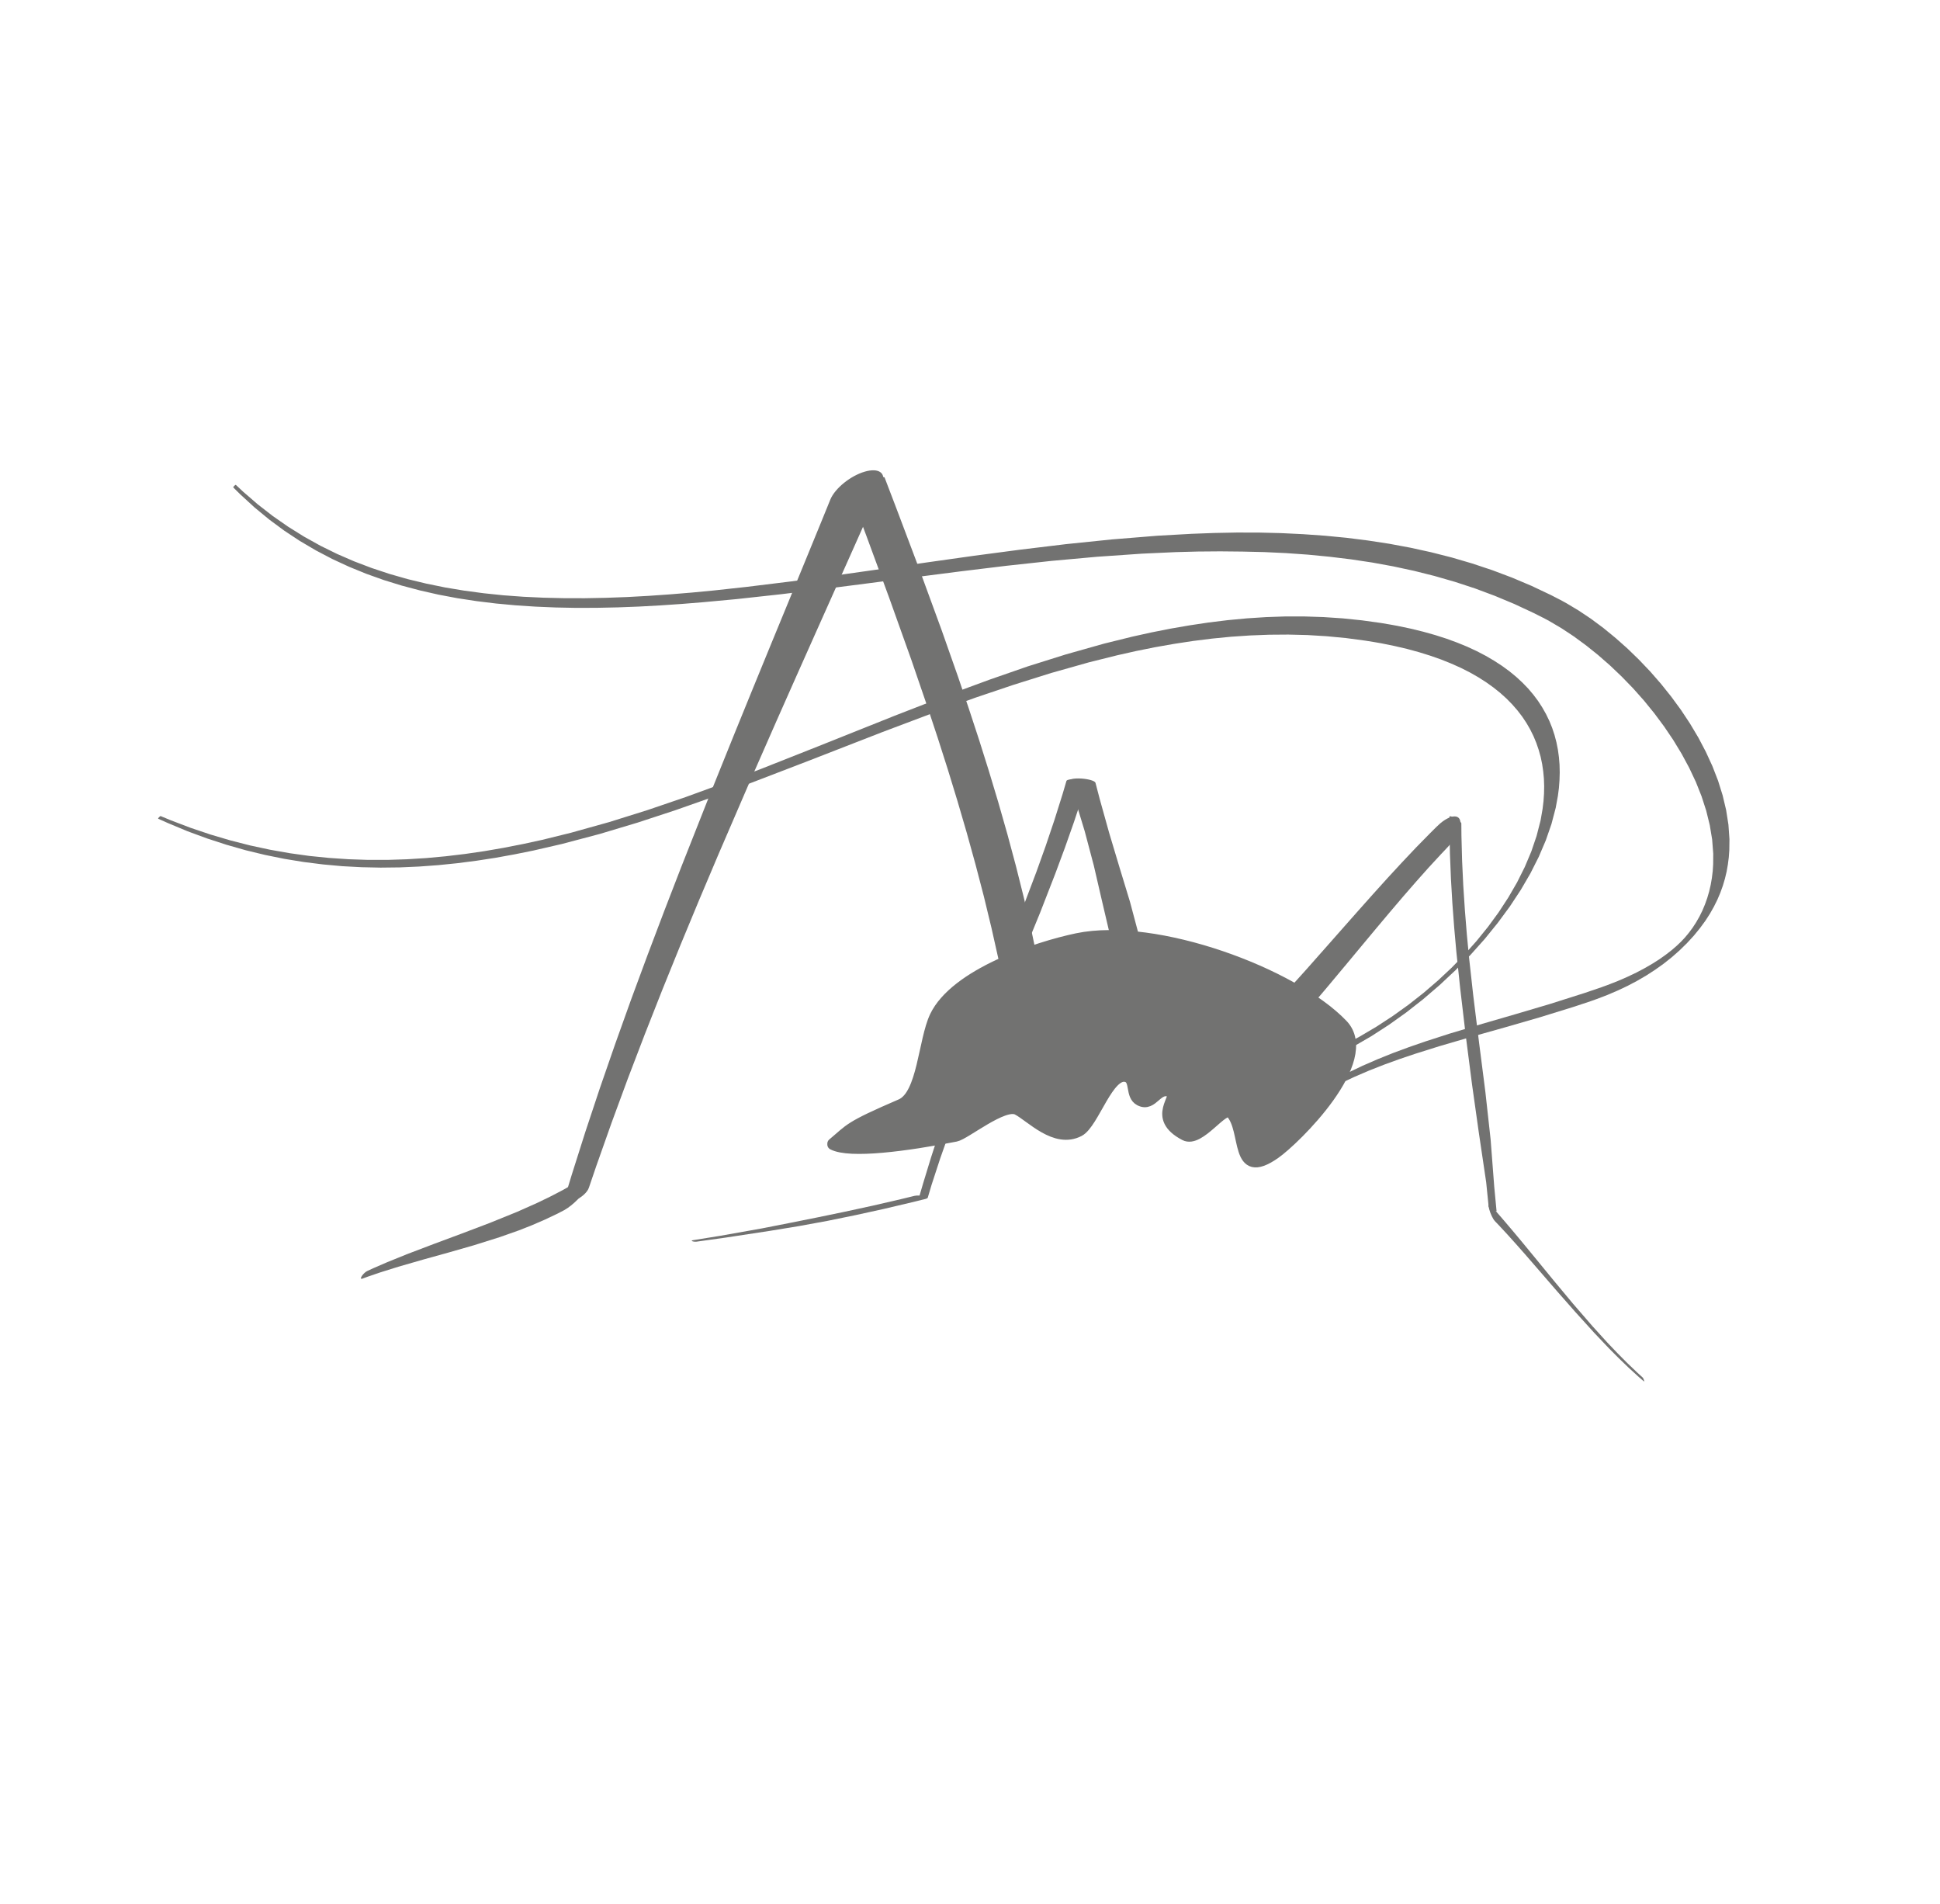
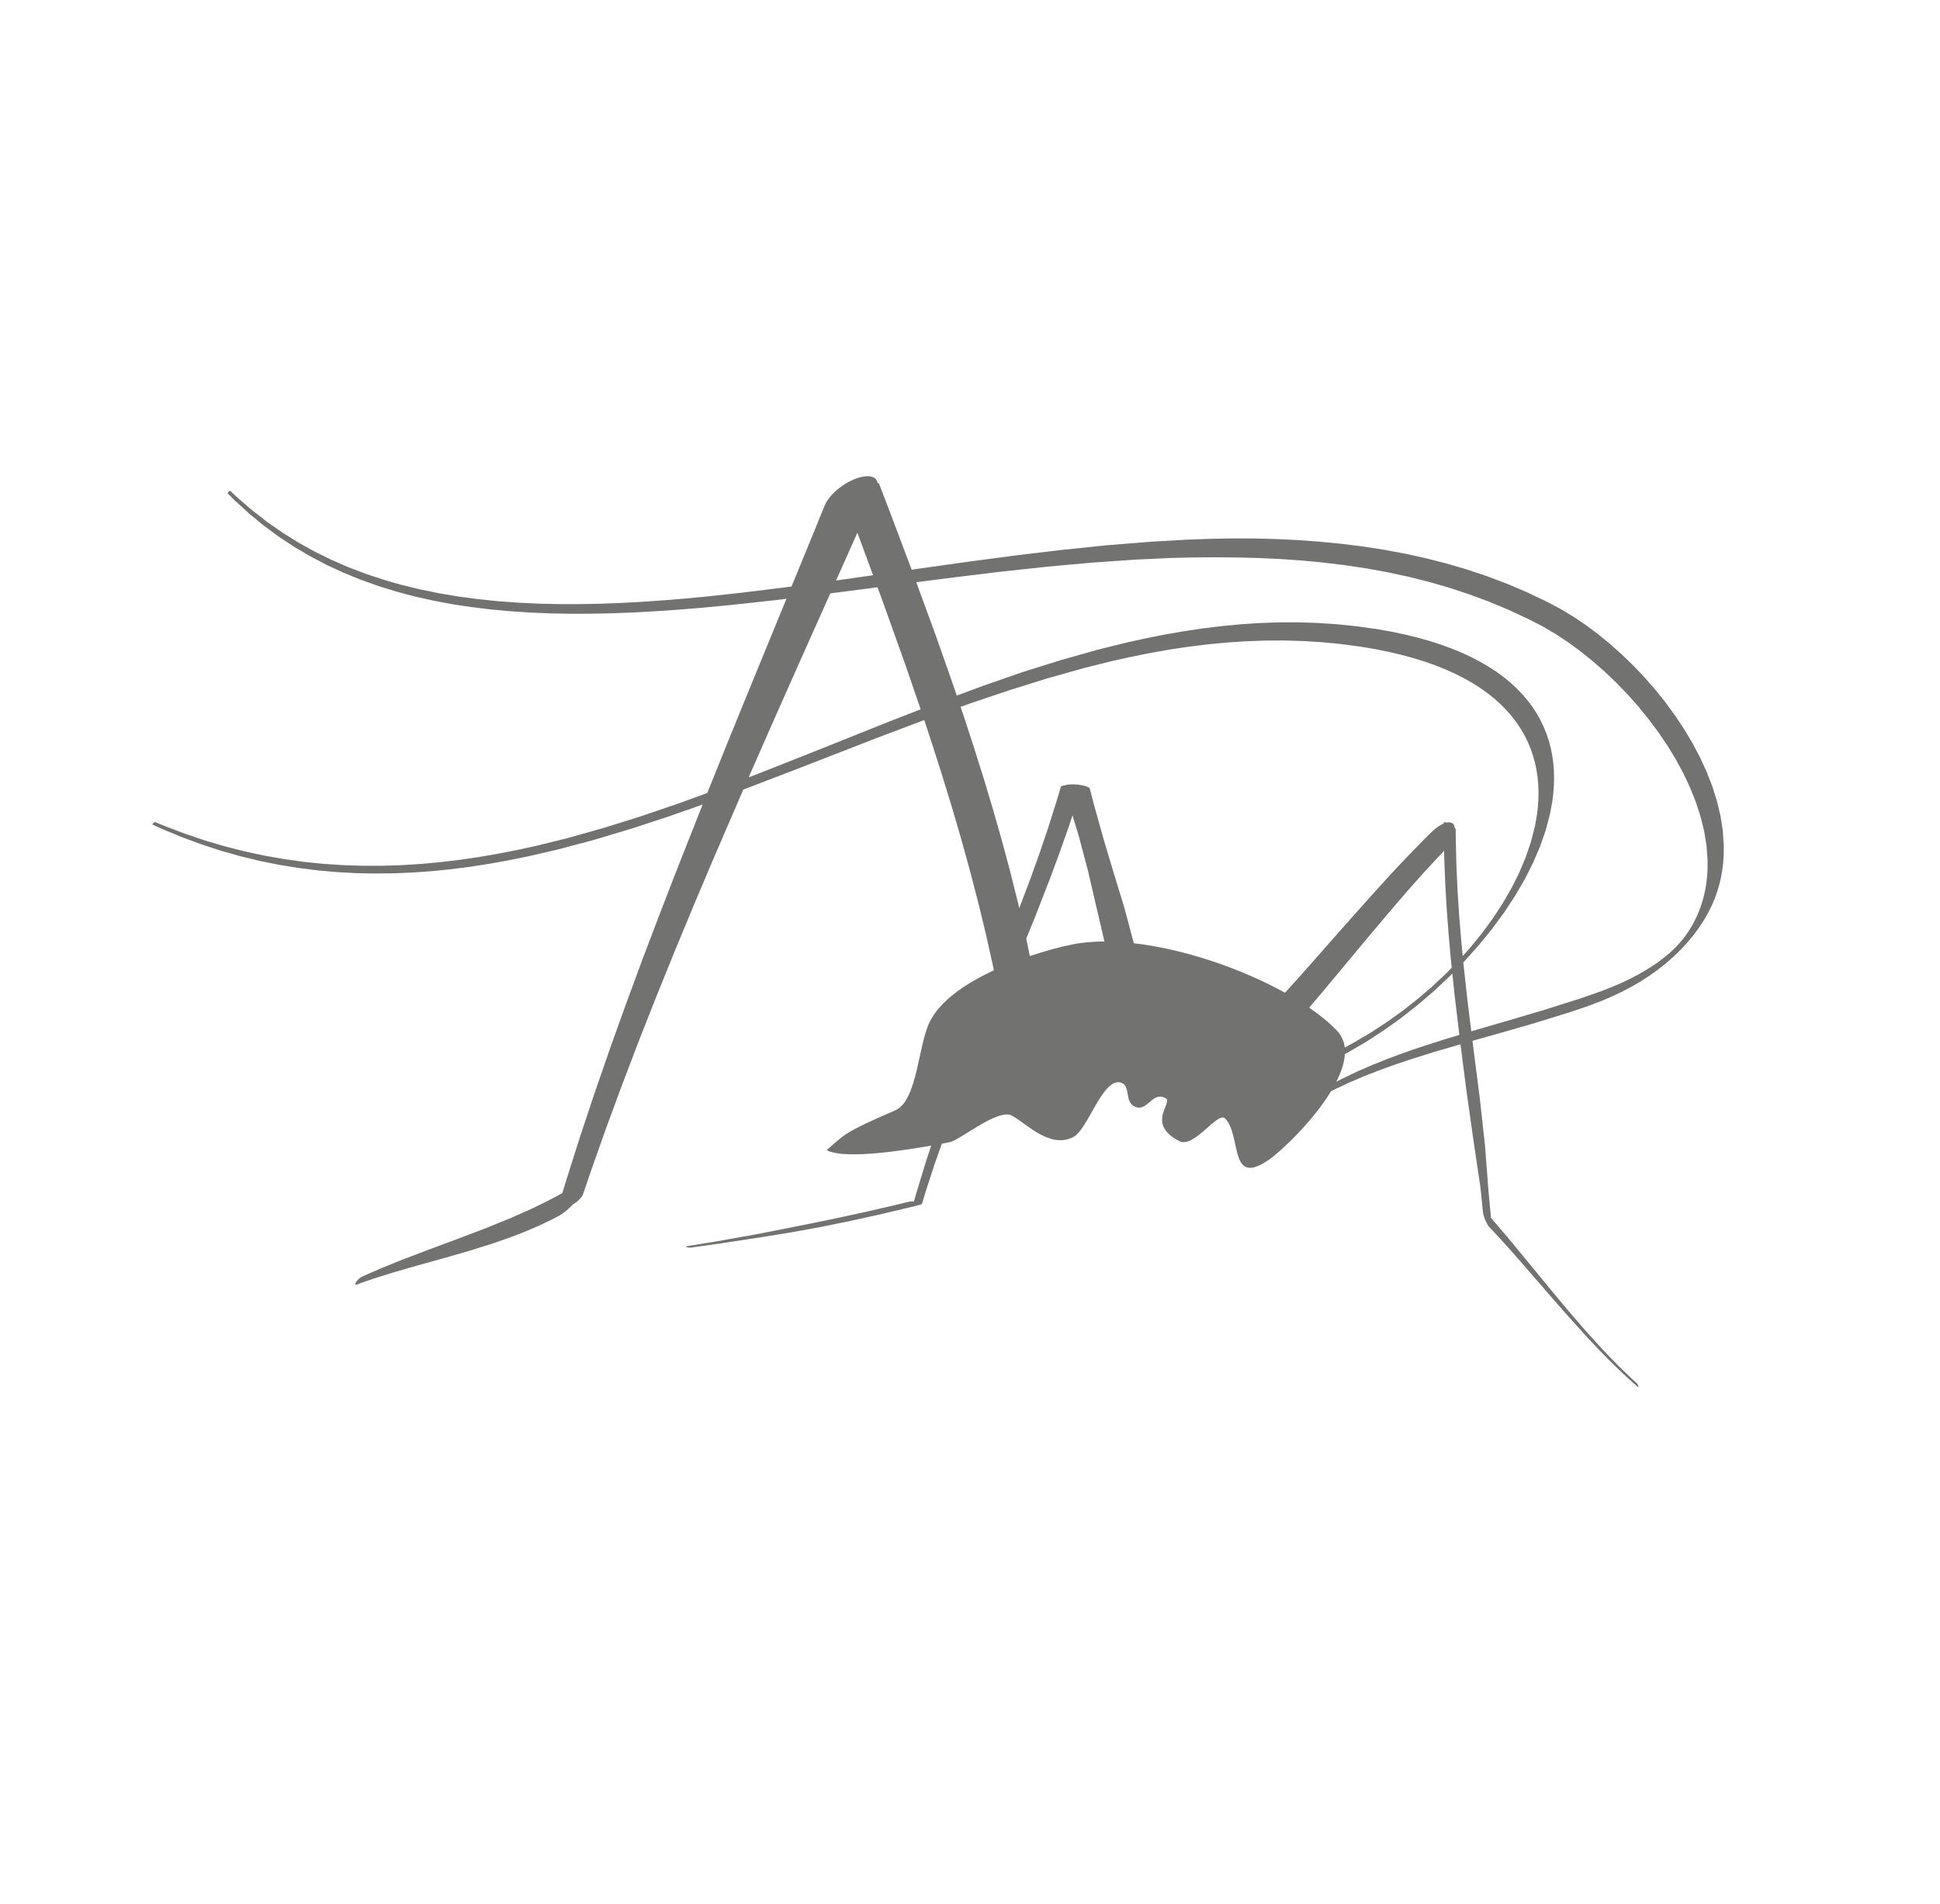
- <svg xmlns="http://www.w3.org/2000/svg" width="100%" height="100%" viewBox="0 0 53 52" version="1.1" xml:space="preserve" style="fill-rule:evenodd;clip-rule:evenodd;stroke-linecap:round;stroke-linejoin:round;">
+ <svg xmlns="http://www.w3.org/2000/svg" width="100%" height="100%" viewBox="0 0 53 52" version="1.1" xml:space="preserve" style="fill-rule:evenodd;clip-rule:evenodd;stroke-linejoin:round;stroke-miterlimit:2;">
  <g>
-     <path d="M40.885,33.075l-0.063,-0.662l-0.099,-1.293l-0.144,-1.303l-0.168,-1.313l-0.163,-1.319l-0.11,-0.993l-0.064,-0.665l-0.054,-0.669l-0.044,-0.672l-0.032,-0.676l-0.018,-0.681l-0.003,-0.342c-0.001,-0.025 -0.073,-0.086 -0.163,-0.137c-0.089,-0.05 -0.161,-0.07 -0.161,-0.045l0,0.341l0.013,0.679l0.027,0.674l0.039,0.669l0.05,0.667l0.059,0.663l0.104,0.99l0.155,1.315l0.169,1.313l0.187,1.327l0.2,1.348l0.067,0.665c0.002,0.017 0.052,0.058 0.111,0.092c0.06,0.033 0.107,0.045 0.105,0.027" style="fill:#727271;fill-rule:nonzero;" />
-     <path d="M4.322,22.362l0.267,0.119l0.532,0.222l0.532,0.196l0.531,0.173l0.53,0.151l0.529,0.128l0.528,0.107l0.528,0.086l0.526,0.066l0.526,0.048l0.525,0.028l0.524,0.011l0.524,-0.006l0.523,-0.023l0.522,-0.038l0.521,-0.053l0.521,-0.067l0.52,-0.08l0.52,-0.094l0.52,-0.105l0.777,-0.179l1.036,-0.274l1.034,-0.31l1.033,-0.339l1.031,-0.363l1.029,-0.38l1.542,-0.592l2.053,-0.799l1.537,-0.579l1.023,-0.367l1.024,-0.345l1.029,-0.323l1.031,-0.291l0.774,-0.193l0.516,-0.116l0.517,-0.104l0.518,-0.091l0.518,-0.079l0.519,-0.065l0.52,-0.051l0.52,-0.035l0.521,-0.02l0.523,-0.004l0.523,0.013l0.524,0.032l0.525,0.05l0.526,0.07l0.263,0.042l-0.001,0l0.187,0.033l0.359,0.073l0.342,0.08l0.326,0.089l0.308,0.096l0.293,0.103l0.277,0.111l0.261,0.117l0.245,0.124l0.23,0.131l0.215,0.137l0.2,0.143l0.185,0.148l0.171,0.154l0.157,0.16l0.143,0.164l0.13,0.169l0.116,0.174l0.103,0.178l0.09,0.182l0.077,0.186l0.065,0.189l0.054,0.193l0.041,0.196l0.029,0.198l0.019,0.201l0.007,0.203l-0.004,0.205l-0.014,0.207l-0.025,0.209l-0.055,0.316l-0.109,0.424l-0.144,0.424l-0.179,0.424l-0.21,0.42l-0.24,0.414l-0.266,0.407l-0.29,0.396l-0.311,0.384l-0.332,0.372l-0.351,0.36l-0.372,0.348l-0.391,0.336l-0.412,0.324l-0.431,0.309l-0.447,0.292l-0.463,0.273l-0.233,0.126c-0.07,0.037 -0.167,0.13 -0.216,0.207c-0.05,0.076 -0.034,0.108 0.036,0.07l0.249,-0.133l0.487,-0.283l0.481,-0.311l0.473,-0.337l0.462,-0.362l0.45,-0.386l0.433,-0.405l0.413,-0.422l0.387,-0.433l0.359,-0.443l0.329,-0.447l0.297,-0.45l0.263,-0.451l0.228,-0.452l0.192,-0.449l0.155,-0.447l0.116,-0.441l0.06,-0.327l0.028,-0.217l0.016,-0.214l0.006,-0.212l-0.005,-0.21l-0.017,-0.207l-0.028,-0.204l-0.04,-0.201l-0.052,-0.198l-0.064,-0.194l-0.077,-0.19l-0.09,-0.186l-0.103,-0.182l-0.115,-0.178l-0.13,-0.173l-0.142,-0.168l-0.157,-0.162l-0.171,-0.158l-0.185,-0.152l-0.2,-0.146l-0.215,-0.14l-0.229,-0.134l-0.245,-0.128l-0.261,-0.121l-0.276,-0.113l-0.292,-0.107l-0.309,-0.099l-0.325,-0.091l-0.343,-0.084l-0.358,-0.075l-0.186,-0.034c0,0 0,0 0,0l-0.264,-0.045l-0.526,-0.073l-0.525,-0.054l-0.524,-0.035l-0.524,-0.017l-0.523,0l-0.523,0.018l-0.523,0.034l-0.522,0.049l-0.522,0.064l-0.521,0.078l-0.521,0.09l-0.521,0.103l-0.52,0.115l-0.781,0.193l-1.038,0.293l-1.038,0.326l-1.042,0.362l-1.041,0.383l-1.558,0.605l-2.075,0.829l-1.557,0.616l-1.039,0.397l-1.039,0.379l-1.041,0.355l-1.044,0.327l-1.046,0.292l-0.786,0.194l-0.525,0.114l-0.526,0.103l-0.526,0.091l-0.528,0.077l-0.528,0.063l-0.53,0.049l-0.53,0.033l-0.531,0.017l-0.533,0l-0.533,-0.018l-0.535,-0.036l-0.536,-0.054l-0.537,-0.075l-0.538,-0.095l-0.54,-0.116l-0.541,-0.138l-0.542,-0.16l-0.544,-0.183l-0.546,-0.208l-0.273,-0.113c-0.007,-0.003 -0.028,0.011 -0.046,0.031c-0.019,0.019 -0.029,0.038 -0.022,0.041" style="fill:#727271;fill-rule:nonzero;" />
-     <path d="M6.373,13.314l0.191,0.188l0.389,0.357l0.402,0.331l0.414,0.306l0.426,0.281l0.437,0.257l0.448,0.235l0.459,0.212l0.468,0.191l0.479,0.171l0.488,0.151l0.498,0.132l0.506,0.115l0.515,0.097l0.523,0.08l0.531,0.065l0.539,0.05l0.546,0.036l0.553,0.023l0.559,0.011l0.565,-0.002l0.572,-0.012l0.577,-0.022l0.583,-0.032l0.587,-0.04l0.592,-0.048l0.895,-0.083l1.207,-0.132l1.22,-0.149l1.229,-0.158l1.236,-0.161l1.24,-0.159l1.243,-0.151l1.242,-0.135l1.237,-0.112l1.232,-0.085l0.918,-0.042l0.609,-0.016l0.606,-0.005l0.604,0.006l0.603,0.014l0.598,0.028l0.594,0.042l0.589,0.057l0.586,0.071l0.579,0.087l0.575,0.105l0.568,0.122l0.562,0.141l0.556,0.16l0.549,0.18l0.541,0.202l0.534,0.223l0.527,0.246l0.26,0.131l0,-0.001l0.167,0.09l0.336,0.198l0.336,0.222l0.334,0.245l0.331,0.266l0.326,0.285l0.318,0.303l0.309,0.319l0.297,0.334l0.282,0.347l0.267,0.359l0.249,0.368l0.229,0.377l0.207,0.383l0.183,0.388l0.156,0.392l0.127,0.393l0.097,0.394l0.065,0.391l0.03,0.389l-0.002,0.287l-0.012,0.189l-0.023,0.188l-0.032,0.185l-0.042,0.182l-0.052,0.178l-0.062,0.175l-0.071,0.17l-0.081,0.164l-0.09,0.157l-0.096,0.148l-0.102,0.137l-0.106,0.128l-0.111,0.118l-0.119,0.113l-0.133,0.115l-0.152,0.118l-0.172,0.123l-0.194,0.124l-0.213,0.124l-0.232,0.123l-0.25,0.119l-0.267,0.116l-0.285,0.111l-0.147,0.053l0.002,0l-0.473,0.161l-0.939,0.298l-0.932,0.276l-0.92,0.267l-0.904,0.271l-0.665,0.215l-0.436,0.151l-0.43,0.159l-0.423,0.17l-0.416,0.181l-0.409,0.195l-0.203,0.105c-0.068,0.034 -0.165,0.126 -0.218,0.204c-0.052,0.078 -0.04,0.113 0.028,0.078l0.19,-0.096l0.394,-0.185l0.403,-0.173l0.413,-0.162l0.42,-0.152l0.428,-0.144l0.655,-0.206l0.894,-0.261l0.913,-0.257l0.928,-0.268l0.938,-0.29l0.469,-0.156c0.001,-0.001 0.002,-0.001 0.002,-0.001l0.155,-0.055l0.295,-0.113l0.282,-0.121l0.269,-0.127l0.257,-0.136l0.248,-0.144l0.238,-0.154l0.232,-0.165l0.225,-0.178l0.217,-0.191l0.204,-0.2l0.187,-0.204l0.165,-0.202l0.146,-0.199l0.126,-0.195l0.109,-0.193l0.095,-0.191l0.081,-0.191l0.069,-0.192l0.057,-0.192l0.046,-0.194l0.034,-0.194l0.025,-0.195l0.014,-0.197l0.004,-0.297l-0.028,-0.397l-0.063,-0.4l-0.095,-0.4l-0.125,-0.4l-0.154,-0.397l-0.181,-0.394l-0.204,-0.388l-0.227,-0.381l-0.247,-0.373l-0.266,-0.363l-0.281,-0.351l-0.295,-0.338l-0.308,-0.323l-0.317,-0.307l-0.325,-0.288l-0.33,-0.27l-0.334,-0.248l-0.336,-0.225l-0.335,-0.201l-0.166,-0.091c0,0 -0.001,0 -0.001,0l-0.26,-0.134l-0.526,-0.249l-0.534,-0.226l-0.542,-0.204l-0.549,-0.183l-0.556,-0.163l-0.563,-0.143l-0.569,-0.125l-0.575,-0.107l-0.581,-0.089l-0.586,-0.074l-0.591,-0.057l-0.596,-0.042l-0.6,-0.029l-0.605,-0.015l-0.609,-0.001l-0.615,0.012l-0.617,0.023l-0.931,0.052l-1.248,0.101l-1.255,0.129l-1.257,0.152l-1.257,0.166l-1.256,0.177l-1.251,0.18l-1.244,0.176l-1.234,0.166l-1.221,0.15l-0.906,0.099l-0.599,0.057l-0.595,0.049l-0.589,0.041l-0.584,0.032l-0.579,0.021l-0.573,0.011l-0.566,-0.001l-0.561,-0.013l-0.553,-0.026l-0.546,-0.04l-0.538,-0.056l-0.531,-0.071l-0.523,-0.087l-0.514,-0.105l-0.505,-0.122l-0.497,-0.142l-0.486,-0.161l-0.477,-0.181l-0.468,-0.203l-0.456,-0.224l-0.446,-0.248l-0.435,-0.271l-0.424,-0.295l-0.412,-0.32l-0.4,-0.346l-0.195,-0.183c-0.005,-0.005 -0.025,0.007 -0.044,0.026c-0.02,0.019 -0.031,0.039 -0.027,0.044" style="fill:#727271;fill-rule:nonzero;" />
-     <path d="M9.904,34.922l0.159,-0.058l0.322,-0.11l0.495,-0.155l0.679,-0.196l0.692,-0.192l0.701,-0.201l0.702,-0.221l0.527,-0.186l0.352,-0.139l0.349,-0.151l0.35,-0.166l0.183,-0.095c0.234,-0.13 0.521,-0.419 0.64,-0.646c0.119,-0.226 0.026,-0.305 -0.208,-0.174l-0.15,0.09l-0.329,0.186l-0.343,0.178l-0.352,0.17l-0.546,0.243l-0.75,0.304l-0.759,0.288l-0.758,0.282l-0.746,0.284l-0.545,0.221l-0.354,0.153l-0.172,0.079c-0.05,0.02 -0.121,0.084 -0.159,0.143c-0.038,0.058 -0.029,0.09 0.02,0.069" style="fill:#727271;fill-rule:nonzero;" />
-     <path d="M16.089,32.438l0.201,-0.59l0.42,-1.187l0.442,-1.2l0.463,-1.21l0.48,-1.218l0.496,-1.224l0.509,-1.227l0.519,-1.227l0.793,-1.839l0.802,-1.825l0.535,-1.206l0.533,-1.196l0.528,-1.181l0.521,-1.166l0.511,-1.147l0.251,-0.566c0.13,-0.305 -0.079,-0.46 -0.468,-0.347c-0.388,0.113 -0.808,0.451 -0.938,0.756l-0.227,0.558l-0.464,1.132l-0.473,1.152l-0.481,1.168l-0.485,1.184l-0.487,1.195l-0.73,1.81l-0.72,1.821l-0.471,1.218l-0.461,1.217l-0.449,1.214l-0.433,1.209l-0.416,1.2l-0.396,1.191l-0.373,1.176l-0.177,0.581c-0.042,0.132 0.068,0.187 0.246,0.125c0.178,-0.063 0.357,-0.22 0.399,-0.351" style="fill:#727271;fill-rule:nonzero;" />
-     <path d="M23.364,13.818l0.31,0.83l0.616,1.674l0.605,1.693l0.439,1.28l0.284,0.857l0.275,0.861l0.264,0.863l0.253,0.865l0.24,0.867l0.227,0.869l0.21,0.869l0.195,0.87l0.176,0.871l0.081,0.435c0.015,0.084 0.229,-0.037 0.477,-0.269c0.247,-0.233 0.435,-0.489 0.42,-0.573l-0.084,-0.434l-0.182,-0.867l-0.2,-0.866l-0.217,-0.866l-0.232,-0.864l-0.246,-0.863l-0.259,-0.861l-0.27,-0.858l-0.281,-0.856l-0.289,-0.853l-0.448,-1.273l-0.616,-1.683l-0.628,-1.664l-0.315,-0.824c-0.025,-0.065 -0.225,0.054 -0.447,0.267c-0.222,0.212 -0.383,0.438 -0.358,0.503" style="fill:#727271;fill-rule:nonzero;" />
-     <path d="M19.033,33.913l0.794,-0.111l1.195,-0.182l0.8,-0.131l0.786,-0.144l0.772,-0.158l0.766,-0.168l0.763,-0.18l0.38,-0.094c0.064,-0.016 0.049,-0.047 -0.035,-0.07c-0.084,-0.023 -0.205,-0.029 -0.27,-0.013l-0.379,0.092l-0.762,0.176l-0.765,0.166l-0.763,0.158l-0.755,0.151l-0.744,0.146l-1.131,0.201l-0.762,0.123c-0.032,0.005 -0.034,0.017 -0.004,0.028c0.03,0.011 0.082,0.015 0.114,0.01" style="fill:#727271;fill-rule:nonzero;" />
-     <path d="M25.345,32.715l0.107,-0.359l0.234,-0.716l0.252,-0.713l0.268,-0.71l0.429,-1.061l0.608,-1.409l0.594,-1.409l0.578,-1.409l0.412,-1.059l0.263,-0.708l0.25,-0.709l0.236,-0.712l0.112,-0.356c0.011,-0.038 -0.103,-0.08 -0.256,-0.096c-0.153,-0.015 -0.286,0.003 -0.297,0.04l-0.105,0.357l-0.224,0.712l-0.239,0.709l-0.254,0.709l-0.401,1.06l-0.552,1.412l-0.553,1.413l-0.519,1.418l-0.378,1.067l-0.242,0.713l-0.233,0.716l-0.219,0.717l-0.105,0.36c-0.004,0.016 0.044,0.034 0.108,0.04c0.065,0.006 0.121,-0.001 0.126,-0.017" style="fill:#727271;fill-rule:nonzero;" />
-     <path d="M29.206,21.335l0.15,0.453l0.279,0.919l0.247,0.932l0.217,0.939l0.222,0.947l0.217,0.948l0.214,0.946l0.143,0.706l0.087,0.467l0.041,0.232c0.005,0.045 0.153,0.092 0.33,0.105c0.176,0.013 0.315,-0.013 0.309,-0.058l-0.02,-0.231l-0.049,-0.466l-0.096,-0.703l-0.161,-0.945l-0.213,-0.949l-0.253,-0.949l-0.288,-0.945l-0.28,-0.934l-0.256,-0.918l-0.118,-0.451c-0.015,-0.052 -0.189,-0.103 -0.388,-0.116c-0.2,-0.012 -0.349,0.019 -0.334,0.071" style="fill:#727271;fill-rule:nonzero;" />
-     <path d="M44.877,37.624l-0.139,-0.127l-0.277,-0.264l-0.275,-0.277l-0.273,-0.286l-0.406,-0.447l-0.533,-0.615l-0.524,-0.629l-0.51,-0.622l-0.375,-0.455l-0.247,-0.295l-0.243,-0.286l-0.239,-0.276l-0.119,-0.134c-0.051,-0.055 -0.065,-0.002 -0.032,0.119c0.033,0.121 0.101,0.264 0.152,0.319l0.113,0.118l0.23,0.248l0.234,0.26l0.239,0.27l0.366,0.422l0.501,0.579l0.513,0.583l0.525,0.579l0.4,0.421l0.27,0.271l0.271,0.261l0.273,0.249l0.137,0.119c0.011,0.01 0.012,-0.006 0.003,-0.035c-0.008,-0.029 -0.024,-0.061 -0.035,-0.07" style="fill:#727271;fill-rule:nonzero;" />
-     <path d="M39.245,22.583l-0.178,0.177l-0.382,0.389l-0.391,0.414l-0.395,0.428l-0.398,0.441l-0.4,0.449l-0.404,0.457l-0.407,0.461l-0.615,0.695l-0.828,0.918l-0.618,0.664l-0.408,0.424l-0.41,0.413l-0.408,0.395l-0.194,0.182c-0.394,0.382 -0.634,0.893 -0.536,1.141c0.098,0.248 0.496,0.14 0.89,-0.242l0.241,-0.24l0.457,-0.471l0.449,-0.48l0.444,-0.489l0.644,-0.734l0.826,-0.971l0.6,-0.718l0.39,-0.469l0.381,-0.457l0.373,-0.444l0.363,-0.426l0.354,-0.407l0.343,-0.385l0.339,-0.367l0.175,-0.185c0.267,-0.271 0.416,-0.617 0.334,-0.772c-0.082,-0.156 -0.364,-0.062 -0.631,0.209" style="fill:#727271;fill-rule:nonzero;" />
-     <path d="M22.752,31.258c0.466,0.243 2,0.04 3.357,-0.226c0.261,-0.051 1.311,-0.922 1.686,-0.726c0.372,0.194 1.036,0.926 1.685,0.587c0.402,-0.21 0.807,-1.657 1.311,-1.482c0.247,0.086 0.09,0.509 0.348,0.643c0.364,0.191 0.476,-0.422 0.856,-0.223c0.23,0.12 -0.556,0.688 0.374,1.173c0.408,0.214 1.054,-0.827 1.258,-0.614c0.457,0.478 0.088,1.894 1.203,1.117c0.546,-0.379 2.77,-2.556 1.846,-3.521c-1.342,-1.402 -5.102,-2.796 -7.25,-2.348c-1.115,0.233 -3.326,0.97 -3.879,2.124c-0.314,0.657 -0.334,2.145 -0.936,2.404c-1.451,0.625 -1.364,0.658 -1.859,1.071" style="fill:#727271;fill-rule:nonzero;stroke:#727271;stroke-width:0.3px;" />
+     <path d="M15.363,32.585l0.104,-0.341l0.373,-1.176l0.396,-1.19l0.416,-1.201l0.433,-1.209l0.448,-1.214l0.462,-1.217l0.471,-1.218l0.72,-1.821l0.01,-0.024l-0.9,0.316l-1.032,0.339l-1.035,0.31l-1.035,0.274l-0.778,0.179l-0.519,0.105l-0.52,0.094l-0.52,0.081l-0.521,0.067l-0.522,0.053l-0.522,0.038l-0.523,0.022l-0.523,0.006l-0.524,-0.01l-0.525,-0.029l-0.526,-0.047l-0.527,-0.067l-0.527,-0.086l-0.528,-0.107l-0.529,-0.128l-0.53,-0.15l-0.531,-0.174l-0.532,-0.196l-0.533,-0.221l-0.267,-0.12c-0.006,-0.003 0.003,-0.021 0.022,-0.041c0.019,-0.02 0.04,-0.033 0.047,-0.03l0.273,0.112l0.545,0.208l0.544,0.183l0.543,0.161l0.541,0.137l0.539,0.116l0.539,0.095l0.537,0.075l0.536,0.055l0.534,0.035l0.534,0.018l0.532,0l0.532,-0.017l0.53,-0.033l0.529,-0.049l0.529,-0.063l0.528,-0.077l0.526,-0.091l0.526,-0.102l0.525,-0.115l0.786,-0.193l1.046,-0.293l1.043,-0.327l1.041,-0.355l0.748,-0.273l0.593,-1.471l0.488,-1.195l0.485,-1.183l0.48,-1.169l0.118,-0.287l-0.318,0.039l-1.207,0.132l-0.896,0.084l-0.592,0.047l-0.587,0.04l-0.582,0.032l-0.577,0.022l-0.572,0.012l-0.566,0.002l-0.559,-0.011l-0.553,-0.023l-0.545,-0.036l-0.539,-0.05l-0.531,-0.065l-0.523,-0.08l-0.515,-0.097l-0.507,-0.114l-0.497,-0.133l-0.488,-0.151l-0.479,-0.171l-0.469,-0.191l-0.458,-0.212l-0.448,-0.235l-0.437,-0.257l-0.426,-0.281l-0.414,-0.306l-0.402,-0.331l-0.39,-0.356l-0.19,-0.189c-0.005,-0.005 0.007,-0.024 0.026,-0.044c0.02,-0.019 0.039,-0.031 0.044,-0.026l0.196,0.183l0.4,0.346l0.412,0.321l0.424,0.295l0.435,0.271l0.446,0.247l0.456,0.224l0.467,0.203l0.477,0.181l0.487,0.161l0.496,0.142l0.506,0.122l0.514,0.105l0.523,0.087l0.53,0.071l0.539,0.056l0.546,0.04l0.553,0.027l0.56,0.013l0.567,0l0.573,-0.01l0.578,-0.022l0.584,-0.032l0.59,-0.041l0.594,-0.049l0.599,-0.057l0.907,-0.099l1.221,-0.15l0.155,-0.021l0.218,-0.53l0.464,-1.132l0.227,-0.558c0.13,-0.305 0.55,-0.643 0.938,-0.756c0.292,-0.085 0.482,-0.019 0.504,0.149c0.021,-0.002 0.034,0.003 0.04,0.017l0.315,0.824l0.576,1.527l0.292,-0.042l1.255,-0.176l1.258,-0.167l1.257,-0.151l1.254,-0.13l1.249,-0.1l0.93,-0.053l0.618,-0.023l0.614,-0.012l0.61,0.001l0.604,0.015l0.601,0.029l0.595,0.043l0.592,0.057l0.586,0.073l0.58,0.09l0.575,0.106l0.569,0.125l0.563,0.143l0.556,0.163l0.55,0.183l0.542,0.204l0.534,0.226l0.526,0.249l0.26,0.134l0.167,0.091l0.335,0.201l0.335,0.225l0.335,0.249l0.33,0.269l0.325,0.289l0.317,0.306l0.307,0.323l0.296,0.338l0.281,0.351l0.265,0.363l0.247,0.373l0.227,0.381l0.205,0.388l0.18,0.394l0.154,0.397l0.126,0.4l0.095,0.4l0.063,0.4l0.027,0.397l-0.003,0.297l-0.015,0.197l-0.024,0.195l-0.035,0.195l-0.045,0.193l-0.057,0.192l-0.069,0.192l-0.081,0.191l-0.095,0.191l-0.11,0.193l-0.126,0.195l-0.145,0.199l-0.166,0.202l-0.186,0.204l-0.205,0.2l-0.216,0.191l-0.225,0.178l-0.232,0.166l-0.239,0.154l-0.247,0.143l-0.258,0.136l-0.269,0.127l-0.281,0.121l-0.296,0.113l-0.154,0.055c-0.001,0 -0.001,0.001 -0.002,0.001l-0.47,0.157l-0.937,0.29l-0.928,0.267l-0.75,0.211l0.03,0.237l0.168,1.314l0.144,1.303l0.099,1.292l0.063,0.663c0,0.006 -0.005,0.009 -0.016,0.007l0.206,0.238l0.243,0.286l0.246,0.295l0.375,0.455l0.511,0.622l0.523,0.629l0.533,0.616l0.406,0.446l0.273,0.287l0.275,0.276l0.277,0.264l0.14,0.127c0.01,0.01 0.026,0.041 0.035,0.07c0.009,0.029 0.007,0.045 -0.003,0.035l-0.137,-0.119l-0.273,-0.249l-0.272,-0.26l-0.269,-0.271l-0.401,-0.421l-0.525,-0.579l-0.513,-0.584l-0.501,-0.579l-0.366,-0.421l-0.238,-0.27l-0.235,-0.26l-0.23,-0.248l-0.112,-0.119c-0.051,-0.055 -0.119,-0.198 -0.152,-0.319c-0.008,-0.027 -0.013,-0.051 -0.015,-0.071c-0.001,-0.001 -0.001,-0.002 -0.001,-0.003l-0.067,-0.665l-0.2,-1.348l-0.187,-1.327l-0.161,-1.255l-0.731,0.213l-0.654,0.206l-0.428,0.144l-0.421,0.153l-0.412,0.161l-0.403,0.173l-0.394,0.185l-0.093,0.047c-0.506,0.834 -1.374,1.646 -1.688,1.865c-1.115,0.776 -0.746,-0.64 -1.204,-1.118c-0.203,-0.213 -0.849,0.828 -1.257,0.615c-0.93,-0.486 -0.144,-1.054 -0.375,-1.174c-0.379,-0.199 -0.491,0.414 -0.856,0.223c-0.257,-0.134 -0.1,-0.556 -0.348,-0.642c-0.503,-0.176 -0.908,1.271 -1.31,1.481c-0.65,0.339 -1.313,-0.393 -1.686,-0.587c-0.374,-0.196 -1.424,0.675 -1.685,0.727c-0.074,0.014 -0.149,0.028 -0.224,0.043l-0.2,0.564l-0.233,0.716l-0.108,0.359c-0.001,0.005 -0.008,0.01 -0.019,0.013c-0.005,0.007 -0.017,0.013 -0.036,0.017l-0.381,0.094l-0.762,0.18l-0.766,0.168l-0.772,0.158l-0.786,0.144l-0.801,0.131l-1.194,0.182l-0.794,0.112c-0.033,0.005 -0.084,0 -0.114,-0.011c-0.031,-0.01 -0.029,-0.023 0.004,-0.028l0.762,-0.123l1.13,-0.201l0.745,-0.146l0.755,-0.151l0.763,-0.157l0.764,-0.167l0.762,-0.176l0.38,-0.092c0.035,-0.008 0.085,-0.011 0.138,-0.007l0.094,-0.323l0.219,-0.717l0.158,-0.486c-1.209,0.213 -2.433,0.342 -2.841,0.129l0,-0.021c0.494,-0.413 0.408,-0.446 1.859,-1.071c0.602,-0.259 0.622,-1.746 0.936,-2.403c0.28,-0.585 0.986,-1.063 1.759,-1.422l-0.025,-0.124l-0.194,-0.87l-0.211,-0.87l-0.226,-0.868l-0.24,-0.868l-0.253,-0.865l-0.265,-0.863l-0.275,-0.86l-0.213,-0.647l-1.298,0.49l-2.053,0.798l-1.542,0.592l-0.05,0.018l-0.049,0.113l-0.793,1.838l-0.519,1.227l-0.509,1.227l-0.496,1.224l-0.481,1.218l-0.462,1.21l-0.443,1.2l-0.419,1.187l-0.201,0.59c-0.033,0.101 -0.147,0.218 -0.28,0.295c-0.123,0.13 -0.266,0.248 -0.394,0.319l-0.183,0.095l-0.35,0.167l-0.349,0.15l-0.353,0.139l-0.527,0.187l-0.702,0.22l-0.7,0.201l-0.693,0.192l-0.678,0.196l-0.495,0.155l-0.322,0.11l-0.159,0.059c-0.05,0.02 -0.059,-0.011 -0.02,-0.07c0.038,-0.059 0.109,-0.123 0.158,-0.143l0.173,-0.078l0.354,-0.154l0.545,-0.221l0.745,-0.284l0.758,-0.282l0.76,-0.288l0.749,-0.304l0.547,-0.243l0.352,-0.17l0.343,-0.178l0.149,-0.084Zm24.315,-5.994l-0.07,0.071l-0.433,0.406l-0.45,0.385l-0.462,0.362l-0.473,0.337l-0.481,0.311l-0.488,0.284l-0.079,0.042c-0.014,0.236 -0.101,0.494 -0.233,0.755l0.151,-0.077l0.409,-0.196l0.416,-0.181l0.423,-0.17l0.429,-0.159l0.437,-0.151l0.665,-0.214l0.43,-0.129l-0.133,-1.118l-0.058,-0.558Zm-0.225,-3.354c-0.021,0.024 -0.042,0.048 -0.065,0.071l-0.176,0.184l-0.338,0.367l-0.343,0.385l-0.354,0.407l-0.363,0.427l-0.373,0.443l-0.382,0.457l-0.39,0.469l-0.6,0.718l-0.303,0.357c0.298,0.204 0.554,0.414 0.756,0.625c0.128,0.134 0.196,0.291 0.216,0.464c0.005,-0.003 0.01,-0.006 0.015,-0.009l0.233,-0.126l0.462,-0.272l0.448,-0.293l0.431,-0.309l0.412,-0.324l0.391,-0.336l0.371,-0.348l0.16,-0.164l-0.028,-0.271l-0.059,-0.663l-0.05,-0.666l-0.039,-0.67l-0.027,-0.674l-0.005,-0.249Zm0.742,4.932l0.148,-0.045l0.92,-0.267l0.931,-0.276l0.94,-0.297l0.471,-0.162l0.147,-0.053l0.284,-0.111l0.268,-0.115l0.25,-0.12l0.232,-0.123l0.213,-0.124l0.193,-0.124l0.173,-0.122l0.152,-0.119l0.133,-0.114l0.118,-0.114l0.111,-0.118l0.107,-0.127l0.102,-0.138l0.096,-0.148l0.089,-0.157l0.081,-0.164l0.072,-0.17l0.062,-0.174l0.052,-0.179l0.042,-0.182l0.032,-0.185l0.022,-0.188l0.013,-0.189l0.001,-0.287l-0.03,-0.388l-0.064,-0.392l-0.097,-0.394l-0.128,-0.393l-0.156,-0.392l-0.182,-0.388l-0.207,-0.383l-0.229,-0.377l-0.249,-0.368l-0.267,-0.358l-0.283,-0.348l-0.296,-0.334l-0.309,-0.319l-0.318,-0.303l-0.326,-0.285l-0.331,-0.266l-0.335,-0.245l-0.336,-0.222l-0.335,-0.198l-0.167,-0.089l-0.26,-0.131l-0.527,-0.246l-0.534,-0.223l-0.542,-0.201l-0.548,-0.181l-0.556,-0.16l-0.562,-0.141l-0.569,-0.122l-0.574,-0.105l-0.58,-0.087l-0.585,-0.071l-0.589,-0.057l-0.594,-0.041l-0.599,-0.028l-0.602,-0.015l-0.604,-0.005l-0.606,0.005l-0.609,0.015l-0.918,0.042l-1.232,0.085l-1.238,0.113l-1.241,0.134l-1.243,0.151l-1.061,0.136l0.541,1.478l0.448,1.273l0.117,0.345l0.745,-0.275l1.042,-0.362l1.038,-0.326l1.039,-0.293l0.78,-0.193l0.521,-0.114l0.52,-0.104l0.521,-0.09l0.522,-0.078l0.521,-0.064l0.523,-0.049l0.522,-0.034l0.524,-0.017l0.523,-0.001l0.524,0.017l0.524,0.035l0.525,0.054l0.526,0.073l0.264,0.045l0.185,0.034l0.359,0.075l0.342,0.084l0.326,0.091l0.308,0.099l0.293,0.107l0.276,0.114l0.26,0.12l0.245,0.128l0.23,0.134l0.215,0.14l0.199,0.146l0.186,0.152l0.171,0.158l0.156,0.163l0.143,0.168l0.129,0.173l0.116,0.177l0.103,0.182l0.089,0.186l0.077,0.191l0.065,0.194l0.052,0.197l0.04,0.201l0.028,0.204l0.017,0.207l0.005,0.21l-0.006,0.212l-0.017,0.215l-0.027,0.216l-0.061,0.327l-0.115,0.441l-0.155,0.447l-0.193,0.45l-0.228,0.451l-0.263,0.451l-0.296,0.45l-0.329,0.448l-0.359,0.442l-0.388,0.434l-0.043,0.044l0.007,0.068l0.109,0.994l0.102,0.822Zm3.41,-1.047l-0.001,0.001l0.003,-0.001l-0.002,0Zm-14.509,-5.673c0.057,-0.022 0.163,-0.031 0.289,-0.023c0.2,0.012 0.374,0.064 0.389,0.115l0.117,0.452l0.256,0.917l0.28,0.934l0.289,0.945l0.253,0.949l0.005,0.024c1.381,0.158 2.942,0.693 4.132,1.353l0.415,-0.46l0.615,-0.695l0.406,-0.461l0.404,-0.456l0.401,-0.45l0.398,-0.44l0.394,-0.429l0.392,-0.413l0.381,-0.39l0.179,-0.177c0.121,-0.123 0.246,-0.21 0.353,-0.253l0,-0.025c0,-0.016 0.028,-0.014 0.071,0.002c0.095,-0.022 0.171,-0.002 0.207,0.067c0.011,0.021 0.018,0.046 0.021,0.074c0.016,0.017 0.025,0.03 0.025,0.039l0.004,0.342l0.018,0.681l0.031,0.676l0.044,0.673l0.055,0.668l0.041,0.425l0.223,-0.251l0.312,-0.384l0.29,-0.396l0.266,-0.406l0.239,-0.415l0.211,-0.42l0.178,-0.423l0.145,-0.425l0.108,-0.424l0.056,-0.316l0.025,-0.208l0.014,-0.207l0.004,-0.206l-0.008,-0.203l-0.018,-0.201l-0.03,-0.198l-0.041,-0.196l-0.053,-0.192l-0.065,-0.19l-0.077,-0.186l-0.091,-0.182l-0.103,-0.178l-0.116,-0.173l-0.129,-0.17l-0.143,-0.164l-0.157,-0.159l-0.171,-0.154l-0.186,-0.149l-0.2,-0.143l-0.214,-0.137l-0.23,-0.13l-0.246,-0.125l-0.26,-0.117l-0.277,-0.111l-0.293,-0.103l-0.309,-0.096l-0.325,-0.088l-0.342,-0.081l-0.36,-0.073l-0.186,-0.033l-0.262,-0.042l-0.526,-0.07l-0.525,-0.05l-0.524,-0.031l-0.524,-0.014l-0.522,0.004l-0.521,0.02l-0.52,0.035l-0.52,0.051l-0.519,0.065l-0.518,0.079l-0.518,0.092l-0.517,0.104l-0.517,0.115l-0.773,0.193l-1.031,0.291l-1.029,0.323l-1.024,0.345l-0.269,0.097l0.068,0.199l0.28,0.856l0.271,0.859l0.258,0.86l0.247,0.863l0.232,0.865l0.216,0.865l0.031,0.131l0.313,-0.828l0.253,-0.708l0.24,-0.71l0.224,-0.712l0.105,-0.356c0.006,-0.021 0.05,-0.036 0.115,-0.042Zm0.204,0.822l-0.114,0.343l-0.251,0.709l-0.263,0.708l-0.412,1.059l-0.224,0.548l0.099,0.475c0.425,-0.143 0.824,-0.248 1.137,-0.313c0.277,-0.058 0.58,-0.085 0.901,-0.086l-0.007,-0.028l-0.221,-0.947l-0.218,-0.939l-0.246,-0.932l-0.181,-0.597Zm-8.847,-1.039l0.199,-0.076l1.557,-0.615l2.075,-0.83l0.868,-0.337l-0.411,-1.198l-0.605,-1.693l-0.163,-0.443l-0.357,0.047l-0.932,0.12l-0.028,0.062l-0.529,1.181l-0.533,1.196l-0.535,1.206l-0.606,1.38Zm16.949,-3.532l0.001,0l-0.001,0l0,0Zm4.603,-0.665l0,0l0,0l0,0Zm-18.828,-1.932l-0.336,0.752l1.011,-0.144l-0.333,-0.902l-0.096,-0.259l-0.246,0.553Z" style="fill:#727271;fill-rule:nonzero;" />
  </g>
</svg>
